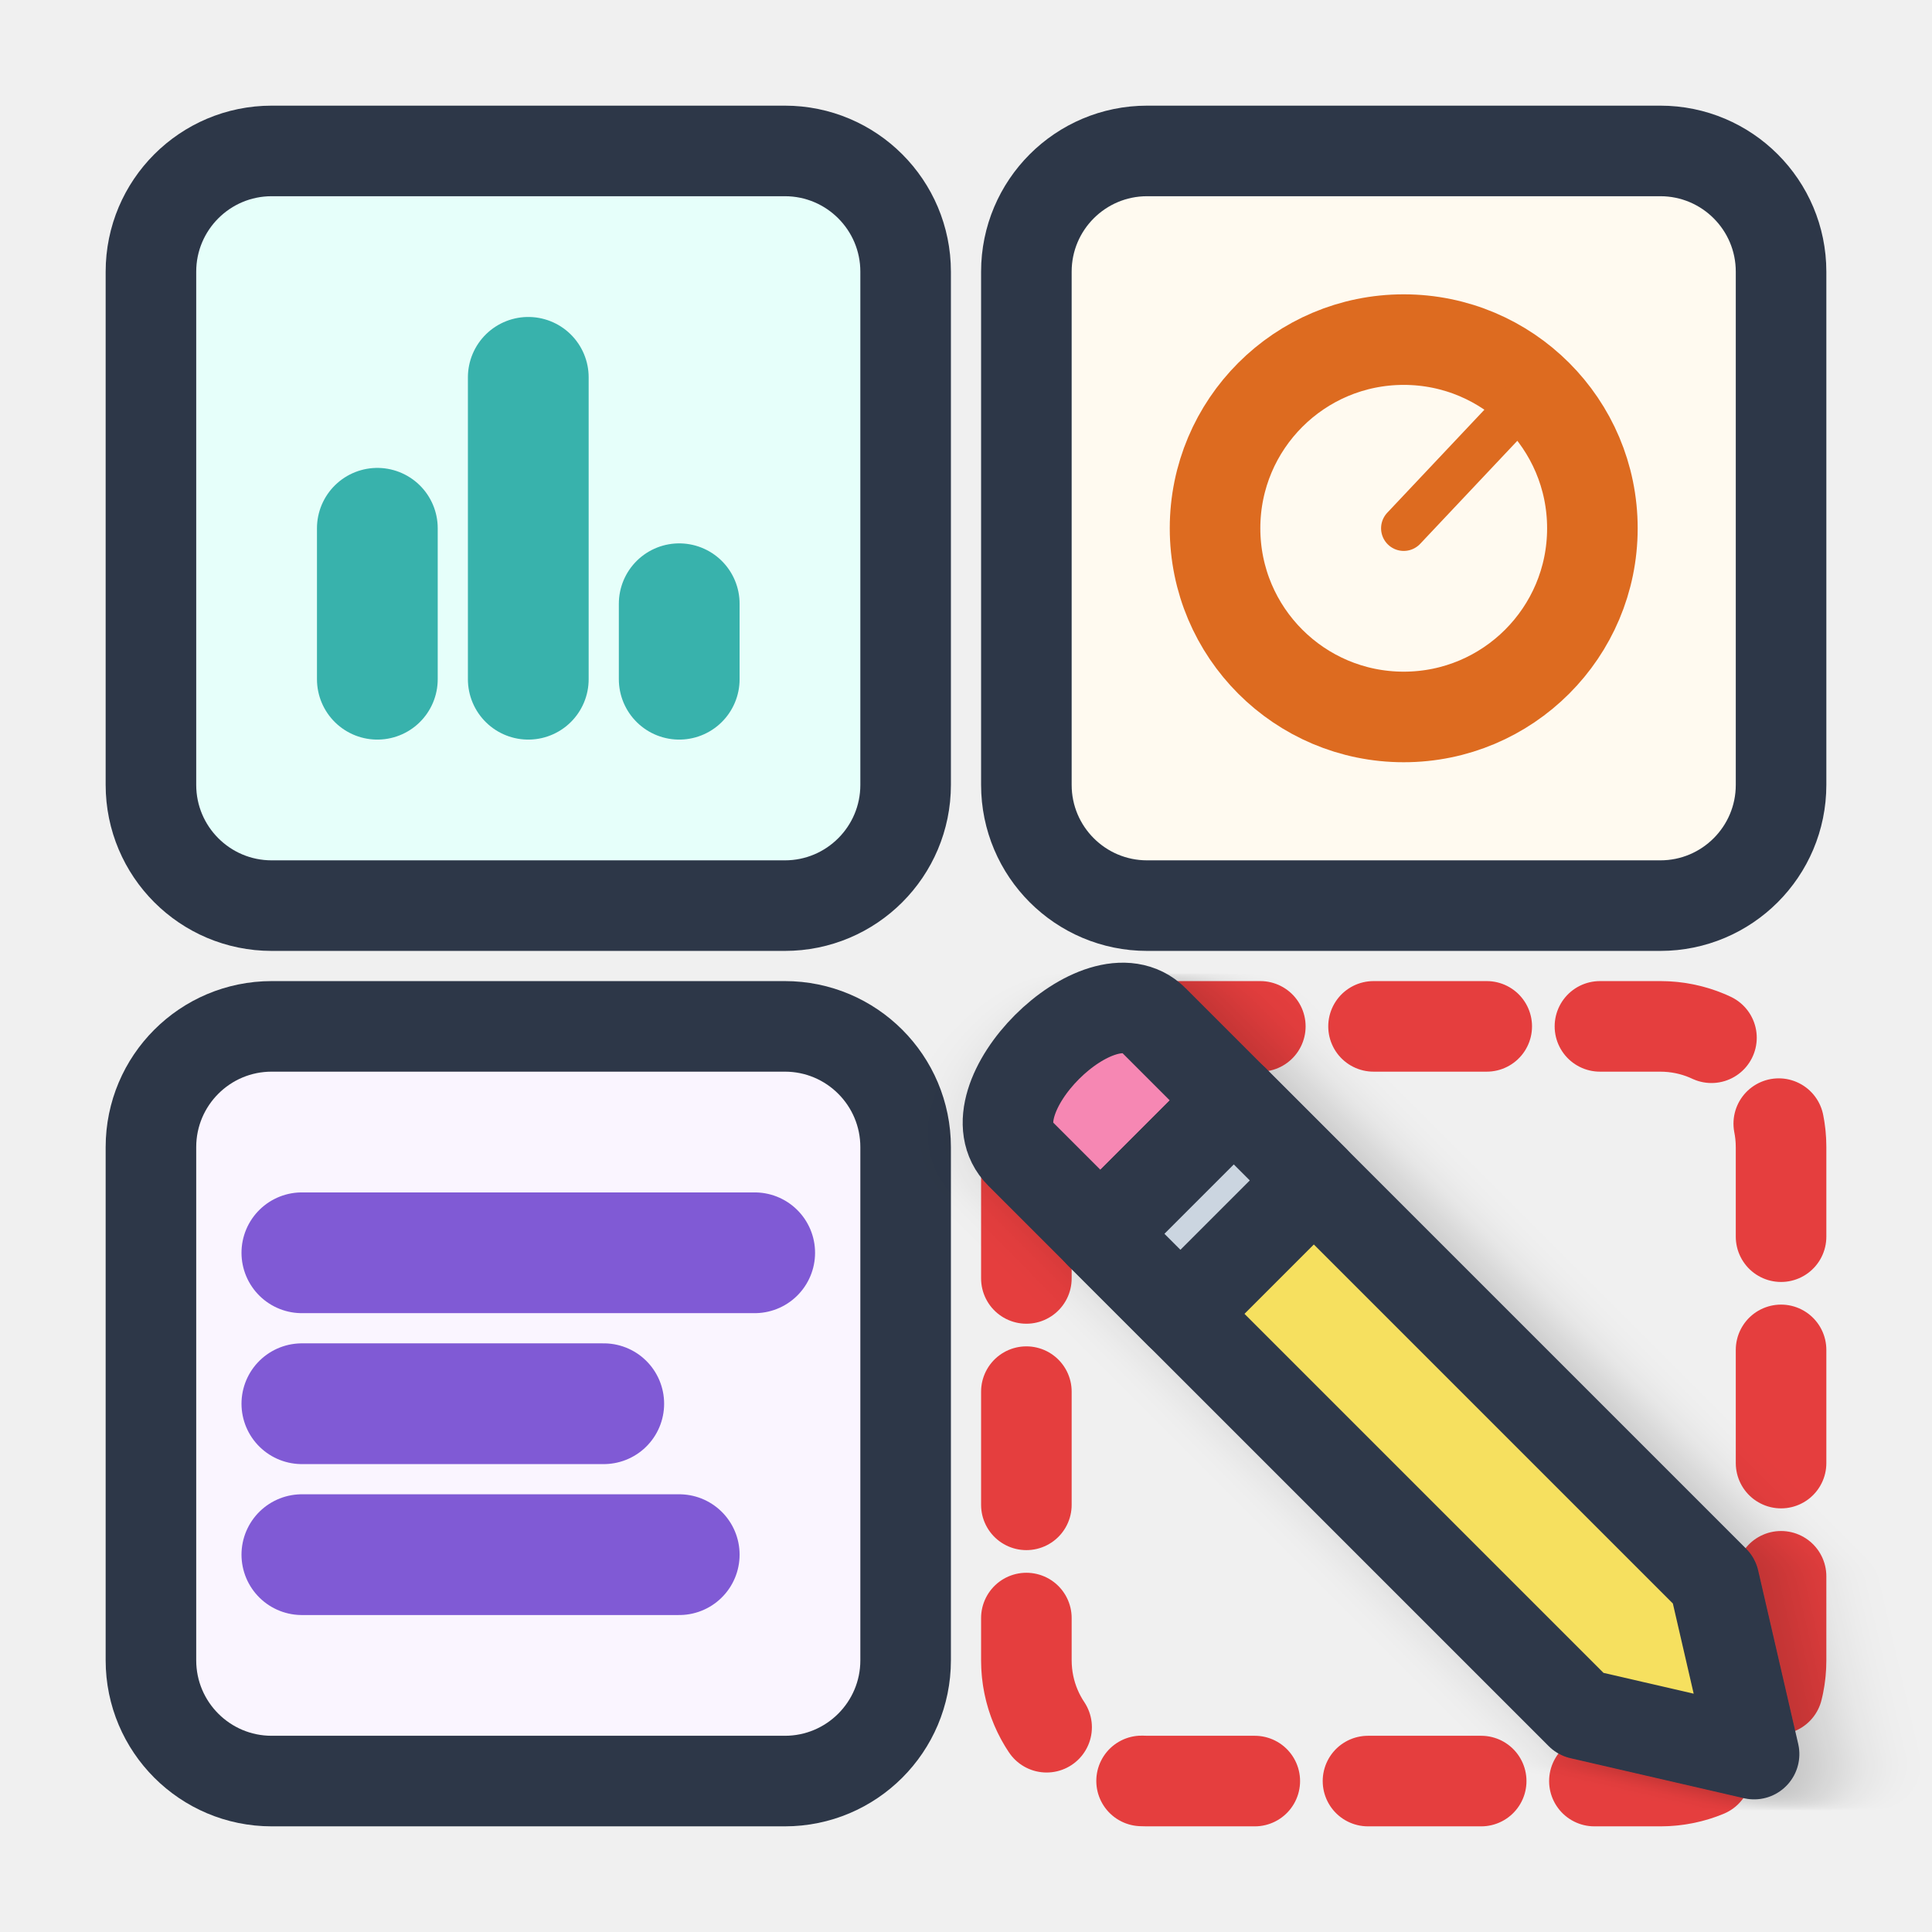
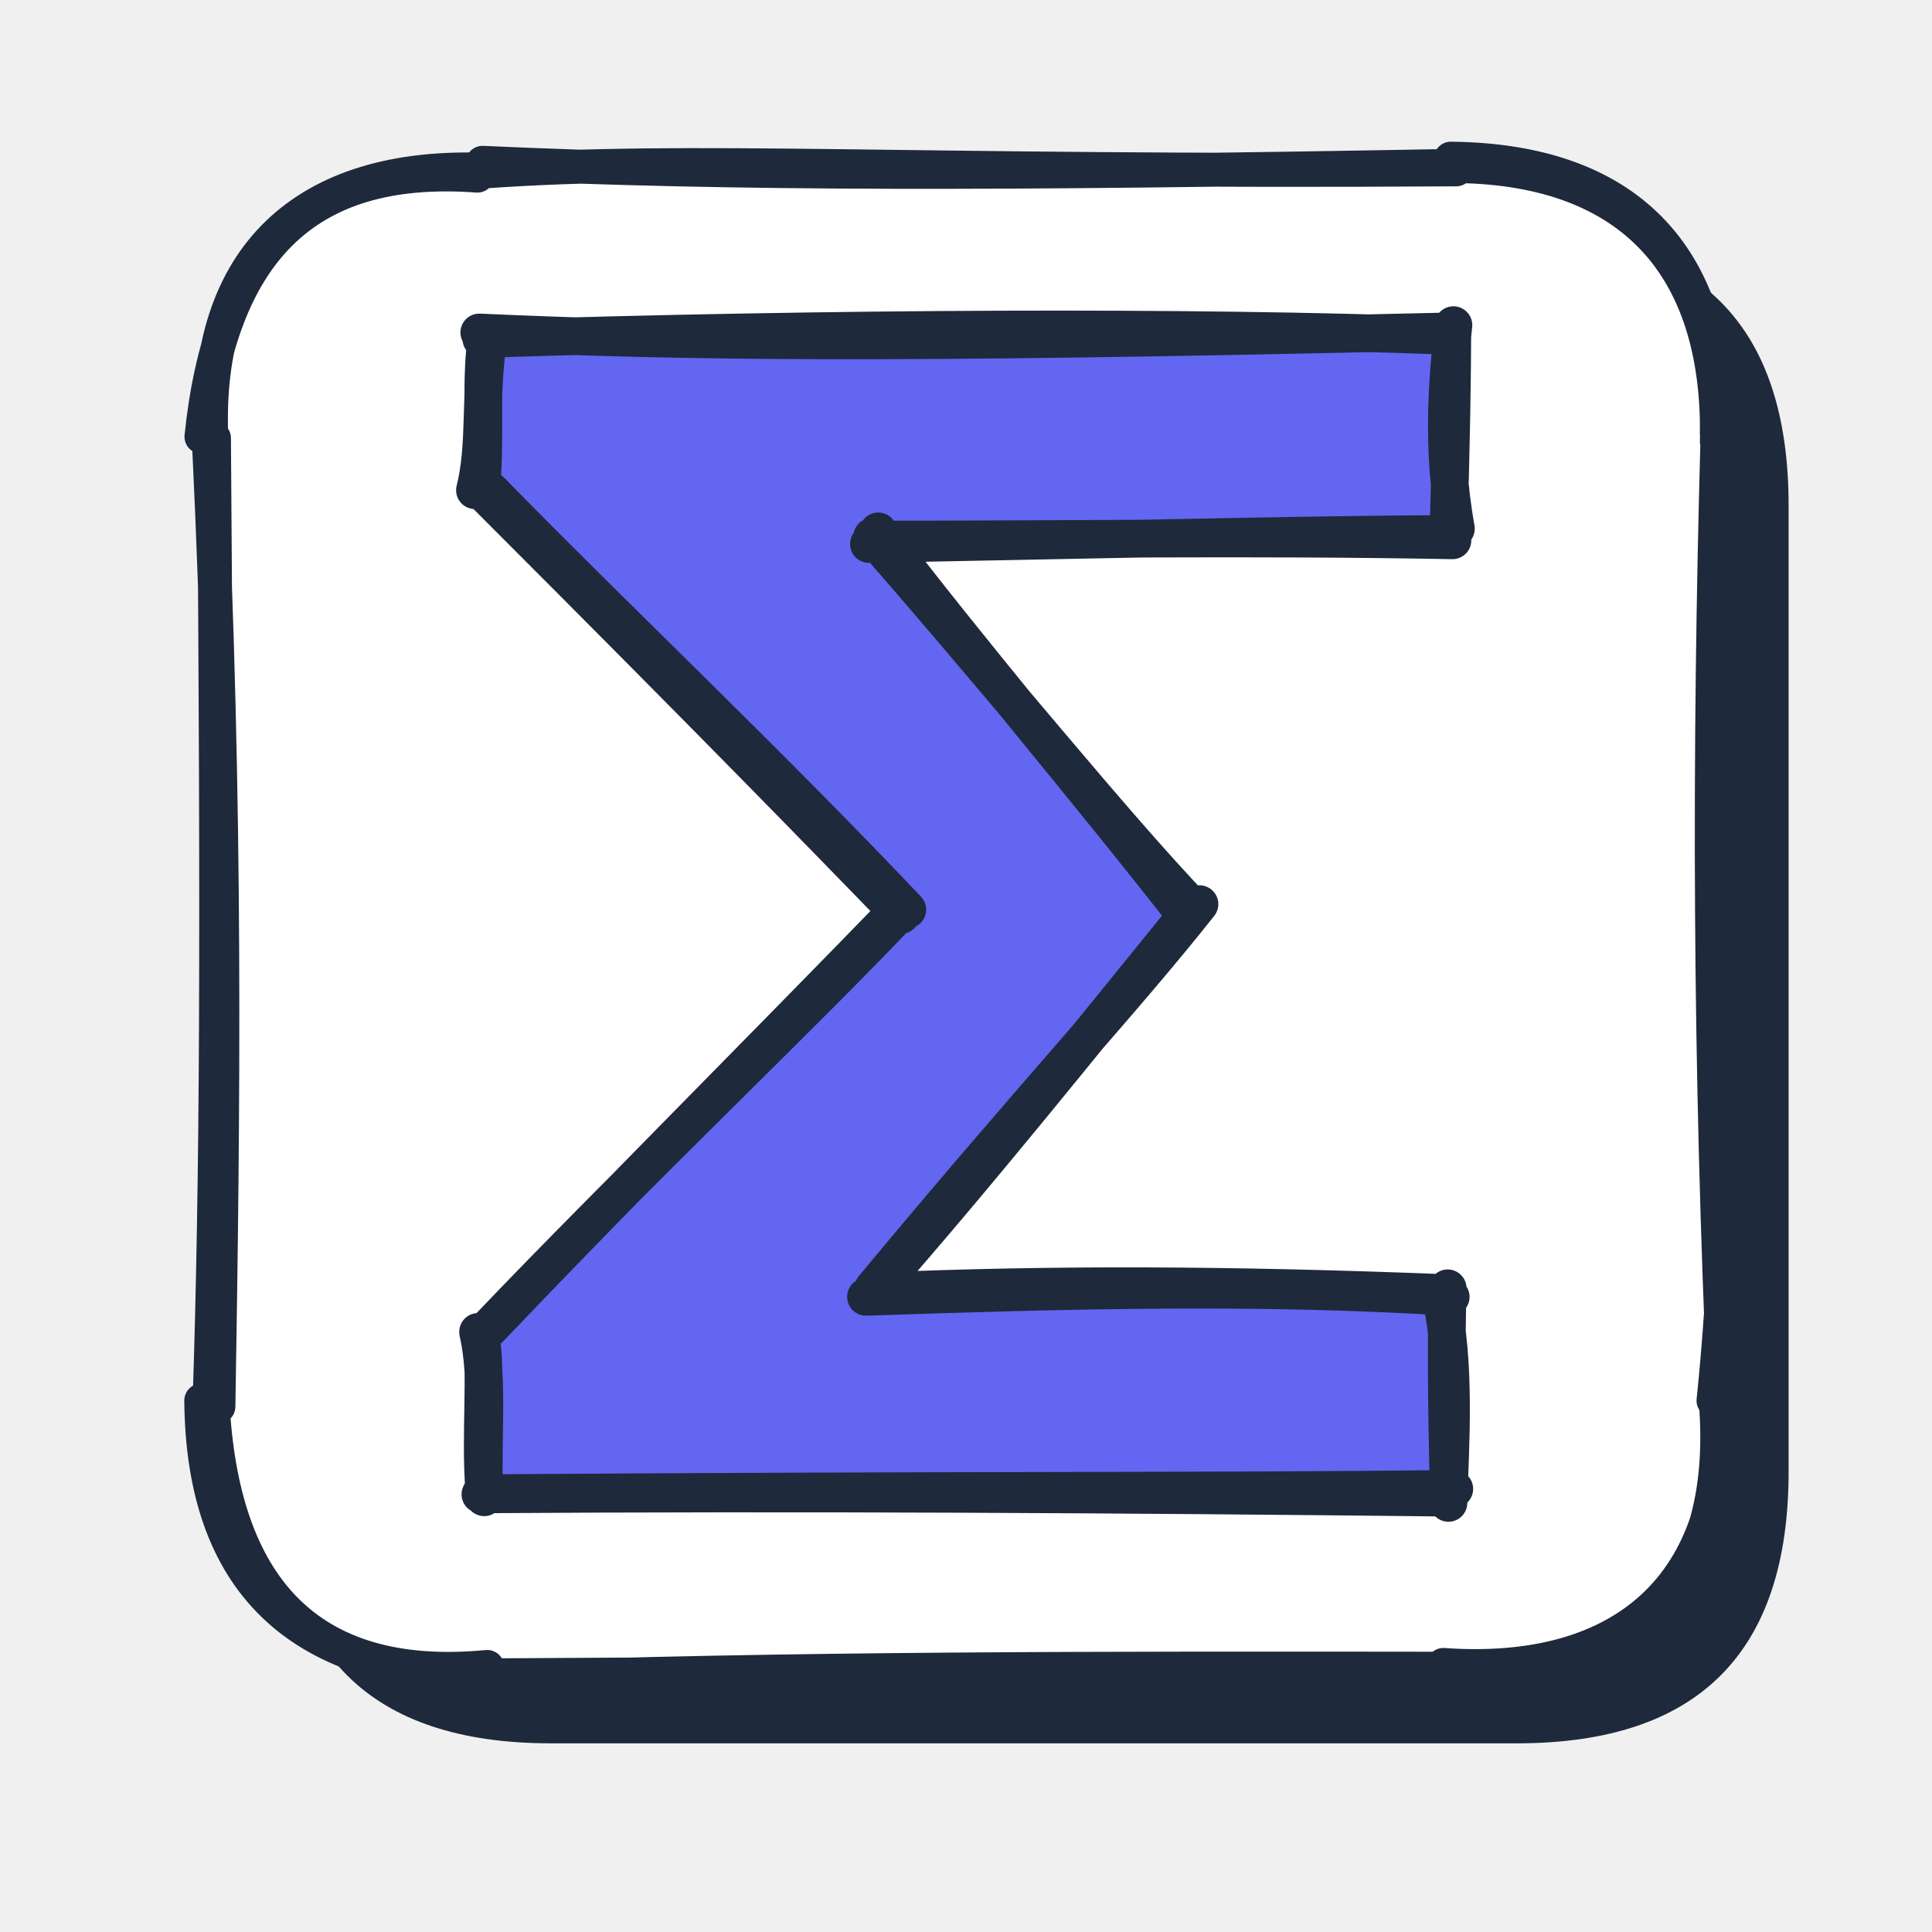
- <svg xmlns="http://www.w3.org/2000/svg" width="100%" height="100%" viewBox="0 0 512 512" fill="none">
-   <style>
-         .stroke-main { stroke: #2D3748; }
-         .fill-teal { fill: #E6FFFA; }
-         .stroke-teal { stroke: #38B2AC; }
-         .fill-orange { fill: #FFFAF0; }
-         .stroke-orange { stroke: #DD6B20; }
-         .fill-purple { fill: #FAF5FF; }
-         .stroke-purple { stroke: #805AD5; }
-         .stroke-red { stroke: #E53E3E; }
-         .fill-pencil-body { fill: #F6E05E; }
-         .fill-pencil-eraser { fill: #F687B3; }
-         .fill-pencil-collar { fill: #CBD5E0; }
-         .fill-pencil-tip { fill: #2D3748; }
- </style>
-   <defs>
-     <filter id="softShadow" x="-20%" y="-20%" width="140%" height="140%">
-       <feGaussianBlur in="SourceAlpha" stdDeviation="8" />
-       <feOffset dx="4" dy="8" result="offsetblur" />
-       <feComponentTransfer>
-         <feFuncA type="linear" slope="0.2" />
-       </feComponentTransfer>
-       <feMerge>
-         <feMergeNode />
-         <feMergeNode in="SourceGraphic" />
-       </feMerge>
-     </filter>
-   </defs>
-   <g class="stroke-main" stroke-width="32" stroke-linecap="round" stroke-linejoin="round">
-     <rect class="fill-teal" x="40" y="40" width="200" height="200" rx="32" stroke-width="24" />
-     <path class="stroke-teal" d="M100 180 V 140" />
-     <path class="stroke-teal" d="M140 180 V 100" />
-     <path class="stroke-teal" d="M180 180 V 160" />
-     <rect class="fill-orange" x="272" y="40" width="200" height="200" rx="32" stroke-width="24" />
-     <circle class="stroke-orange" cx="372" cy="140" r="50" stroke-width="24" />
-     <path class="stroke-orange" d="M372 140 L 405 105" stroke-width="12" />
-     <rect class="fill-purple" x="40" y="272" width="200" height="200" rx="32" stroke-width="24" />
-     <line class="stroke-purple" x1="80" y1="332" x2="200" y2="332" />
-     <line class="stroke-purple" x1="80" y1="372" x2="160" y2="372" />
-     <line class="stroke-purple" x1="80" y1="412" x2="180" y2="412" />
-     <rect class="stroke-red" x="272" y="272" width="200" height="200" rx="32" fill="none" stroke-width="24" stroke-dasharray="30 30" />
-   </g>
-   <g transform="translate(380, 380) rotate(-45)" filter="url(#softShadow)">
-     <path class="fill-pencil-body stroke-main" d="M-25 -100 L-25 80 L0 120 L25 80 L25 -100 Z" stroke-width="24" stroke-linejoin="round" />
-     <path class="fill-pencil-eraser stroke-main" d="M-25 -100 L-25 -130 C-25 -150, 25 -150, 25 -130 L25 -100 Z" stroke-width="24" stroke-linejoin="round" />
-     <rect class="fill-pencil-collar stroke-main" x="-25" y="-100" width="50" height="30" stroke-width="24" stroke-linejoin="round" />
-     <path class="fill-pencil-tip" d="M-8 108 L0 120 L8 108 Z" />
-   </g>
+ <svg xmlns="http://www.w3.org/2000/svg" viewBox="0 0 512 512" fill="none">
+   <path d="M146 62 C240.12 62, 334.24 62, 402 62 C450 62, 474 86, 474 134 C474 217.67, 474 301.34, 474 390 C474 438, 450 462, 402 462 C333.2 462, 264.39 462, 146 462 C98 462, 74 438, 74 390 C74 303.12, 74 216.24, 74 134 C74 86, 98 62, 146 62 C146 62, 146 62, 146 62" fill="#1e293b" />
+   <path d="M128.71 43.6 C207 49.9, 280 48.38, 386.4 42.87 C432.58 43.95, 454.21 66.31, 458.88 114.12 C455.57 207.03, 456.43 294.83, 452.61 371.15 C452.18 419.83, 431.2 444.14, 381.59 448.05 C319.03 447.59, 250.34 445.76, 130.23 446.23 C81.41 439.72, 58.05 422.52, 60.15 368.4 C51.28 278.53, 57.14 185.92, 57.3 115.81 C53.2 65.11, 77.59 47.75, 132.13 41.24 C128 44, 128 44, 128 44" fill="#ffffff" />
+   <path d="M127.77 45.47 C183.69 41.49, 237.72 45.81, 385.91 44.88 M127.89 43.15 C195.45 46.22, 264.36 46.16, 384.14 43.98 M384 44 C431.34 43.82, 456.01 69.55, 454.99 117.02 M384.48 42.05 C430.43 42.5, 455.62 66.82, 454.98 114.82 M457.71 115.12 C460.28 215.05, 460.21 313.07, 454.1 371.18 M455.13 116.87 C452.88 198.55, 452.91 281.16, 457.12 372.86 M456 372 C458.32 419.69, 430.54 444.61, 382.5 441.23 M454.85 373.5 C457.8 419.23, 434.05 444.91, 384.63 446.73 M385.58 442.23 C294.62 442.11, 205.97 442.04, 128.89 444.96 M383.32 444.05 C310.83 442.83, 239.2 443.36, 128.38 443.99 M128 444 C78.95 443.19, 53.73 419.13, 53.34 371.15 M129.12 441.76 C81.01 446.36, 58.65 419.76, 56.31 371.34 M57.88 372.75 C59.19 293.93, 60.07 214.89, 55.4 117.74 M55.54 371.67 C57.48 311.74, 57.74 250.53, 56.7 116.1 M56 116 C54 67.99, 80.68 43.15, 128.73 45 M53.39 115.73 C58.33 68.1, 79.58 43.1, 126.52 46.54 M128 44 C128 44, 128 44, 128 44 M128 44 C128 44, 128 44, 128 44" fill="none" stroke="#1e293b" stroke-width="9" stroke-linecap="round" stroke-linejoin="round" />
+   <path d="M128.55 89 L385.56 89.03 L382.89 144.52 L234.02 141.59 L315.62 240.2 L231.92 341.36 L382.52 341.13 L385.27 396.57 L128.27 393.45 L125.76 352.51 L237.74 242.04 L126.57 128.84" fill="#6366f1" />
+   <path d="M127.57 89.83 C219.64 86.86, 315.94 86.46, 382.64 88.94 M127.02 88.11 C178.6 90.4, 231.58 91.46, 383.44 87.84 M385.17 86.17 C383.62 100.65, 381.93 118.06, 385.82 140.12 M384.87 88.81 C384.8 101.45, 384.65 114.26, 383.86 141.05 M384.71 141.51 C349.29 141.68, 314.46 142.54, 230.28 144.16 M384.91 143.19 C331.66 142.18, 280.73 143.04, 231.88 142.99 M231.15 142.23 C263.38 178.93, 294.64 218.08, 316.69 241.09 M232.75 140.82 C258.01 174.03, 286.42 206.95, 314.71 243.2 M317.87 239.61 C297.28 265.61, 273.75 290.42, 231.42 341.4 M314.73 242.23 C287.17 276.16, 258.34 312.13, 231.54 342.53 M229.5 343.67 C283.84 341.83, 333.98 340.52, 384.45 343.7 M232.86 342.21 C278.98 340.29, 325.21 340.4, 383.75 342.71 M381.78 343.57 C385.92 361.2, 384.27 383.54, 383.85 398.28 M383.65 341.42 C383.27 355.22, 383.31 369.43, 383.93 394.75 M385.4 394.58 C317.39 395.33, 256.45 394.82, 127.45 395.72 M383.36 396.89 C299.05 395.96, 212.66 395.45, 127.32 396.02 M128.31 396.79 C127.73 379.63, 129.55 365.79, 126.7 352.97 M128.36 395.19 C127.12 380.32, 129.21 362.04, 127.25 354.03 M129.72 352.03 C162.57 317.53, 199.18 281.08, 239.14 239.9 M128.29 353.12 C170.75 308.6, 215.66 266.13, 239.1 241.1 M240.44 241.06 C202.3 200.82, 162.13 162.99, 130.17 130.22 M238.7 242.51 C216.66 219.88, 194.35 196.74, 128.77 131.11 M125.87 129.91 C128.9 117.97, 127.04 104.89, 129.42 89.43 M127.58 129.08 C128.79 114.06, 127.18 99.46, 129.13 88.62" fill="none" stroke="#1e293b" stroke-width="10" stroke-linecap="round" stroke-linejoin="round" />
</svg>
